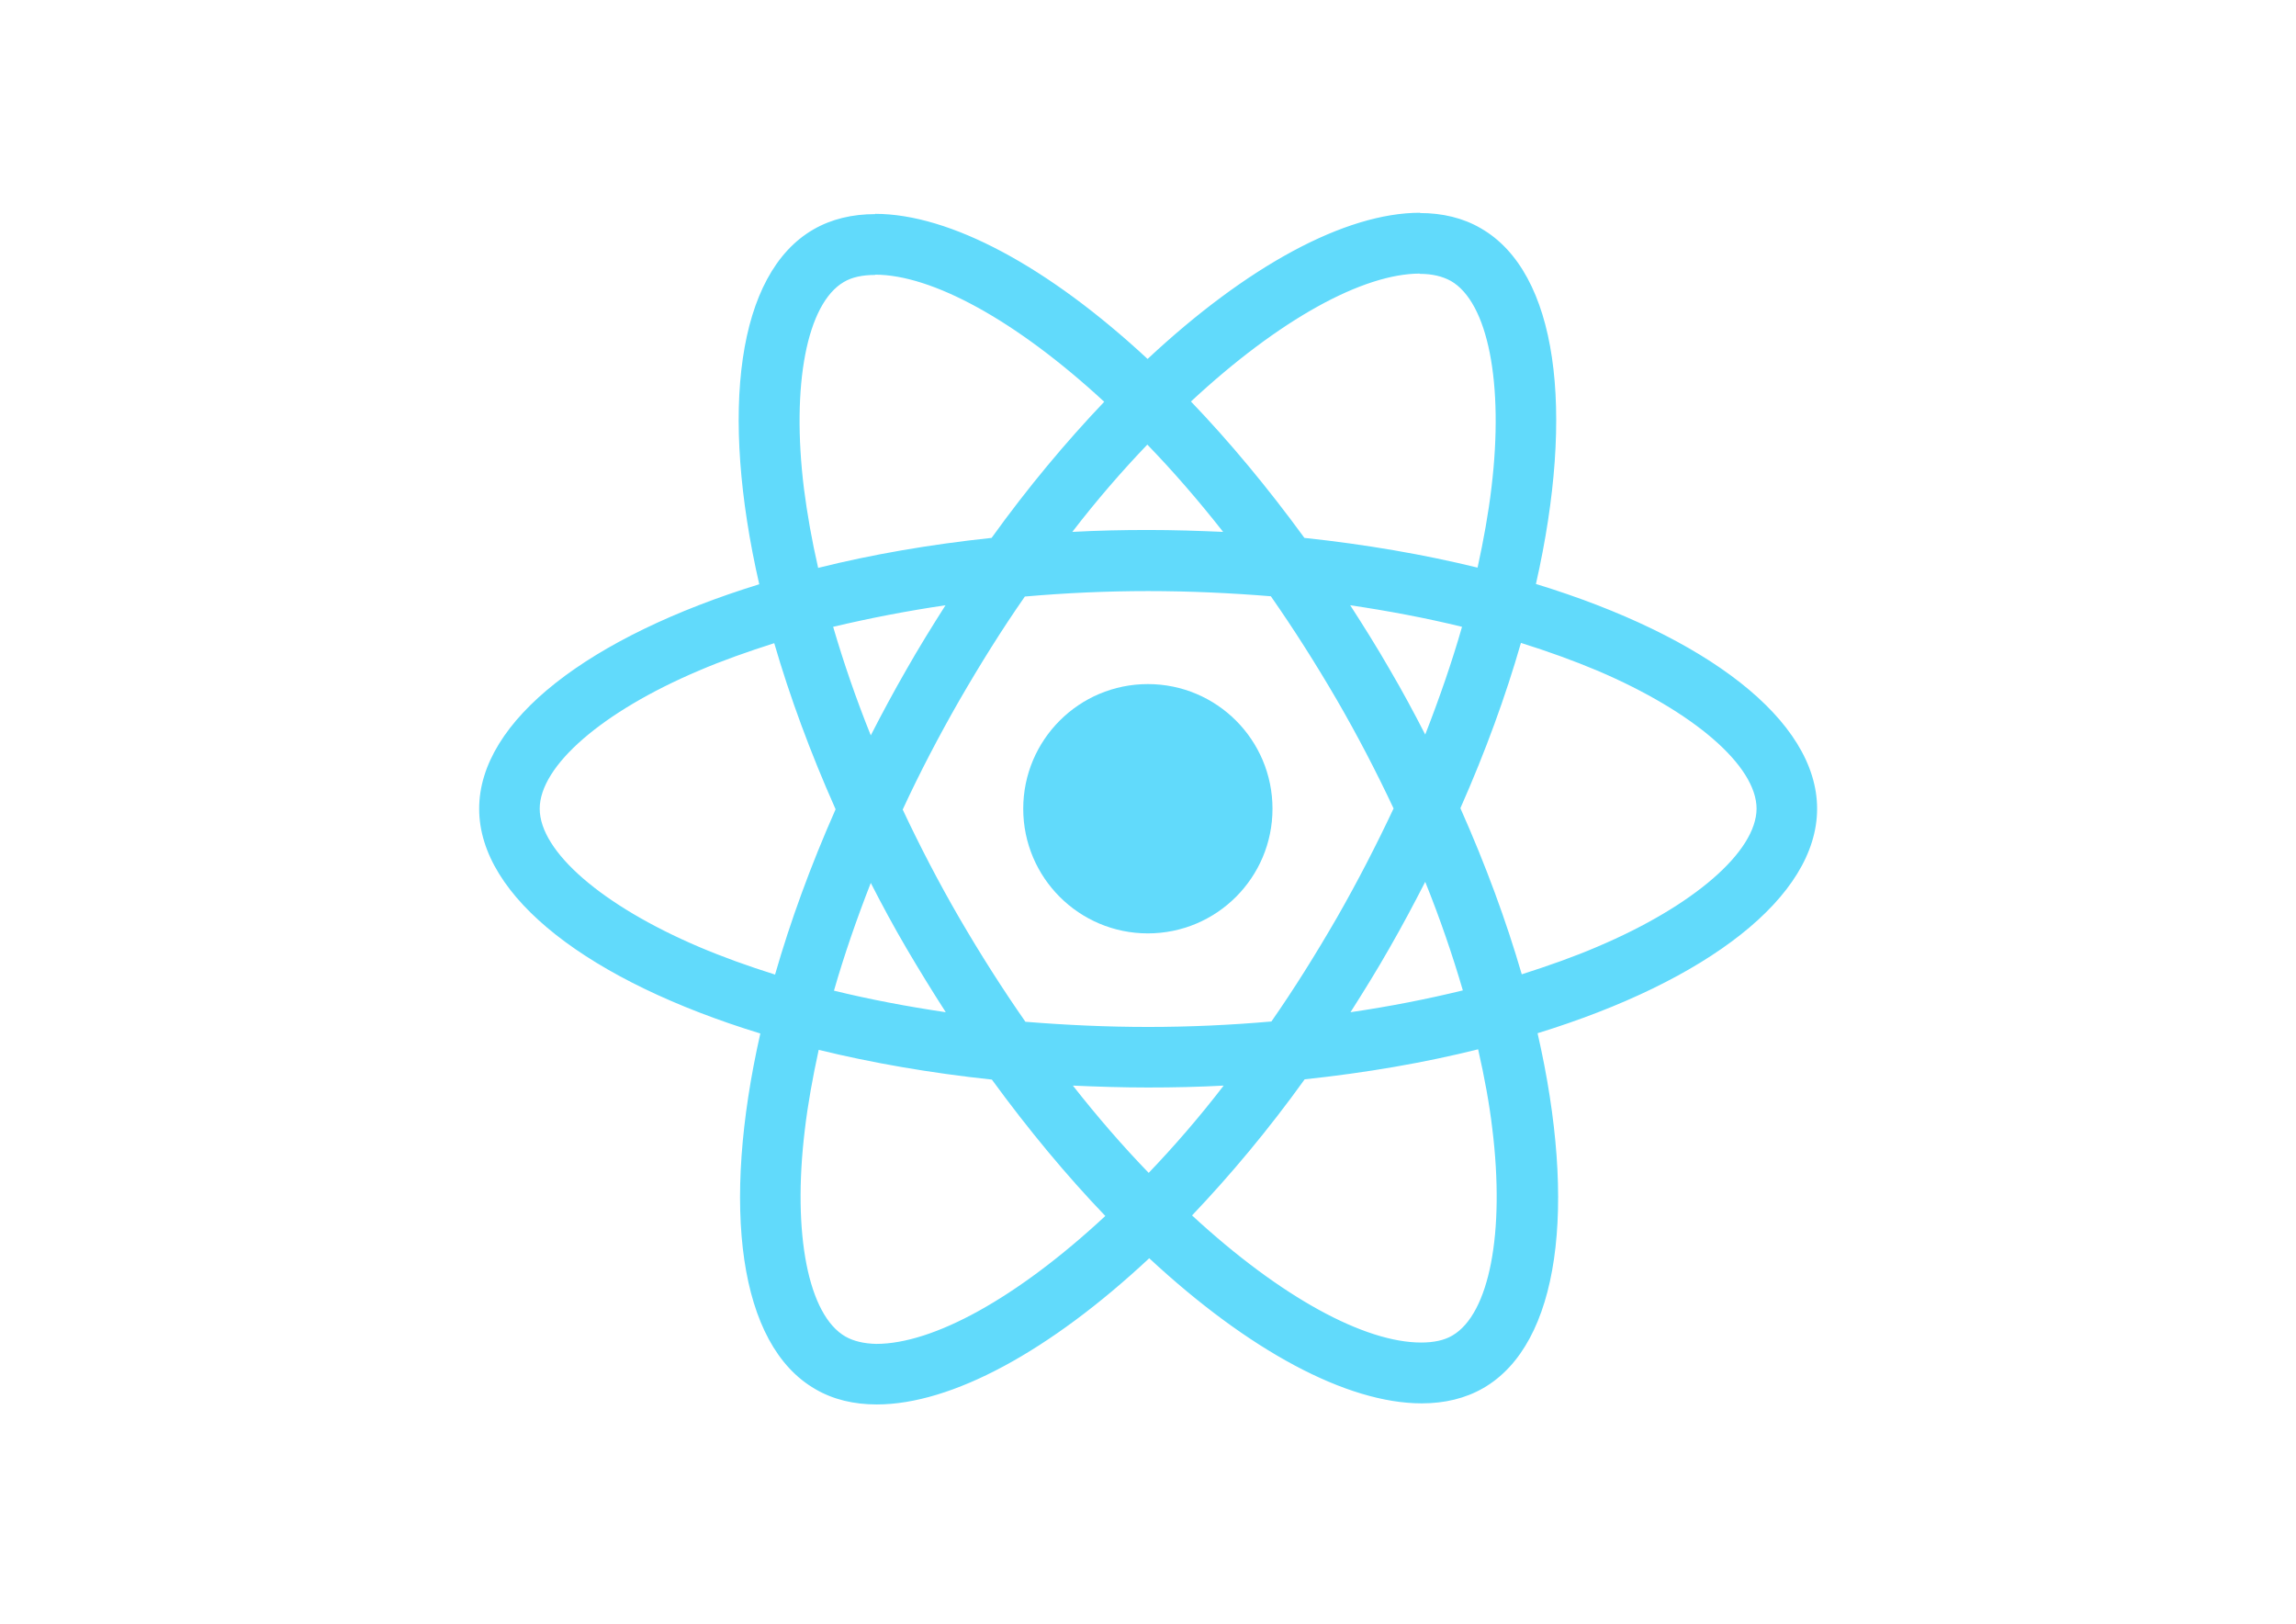
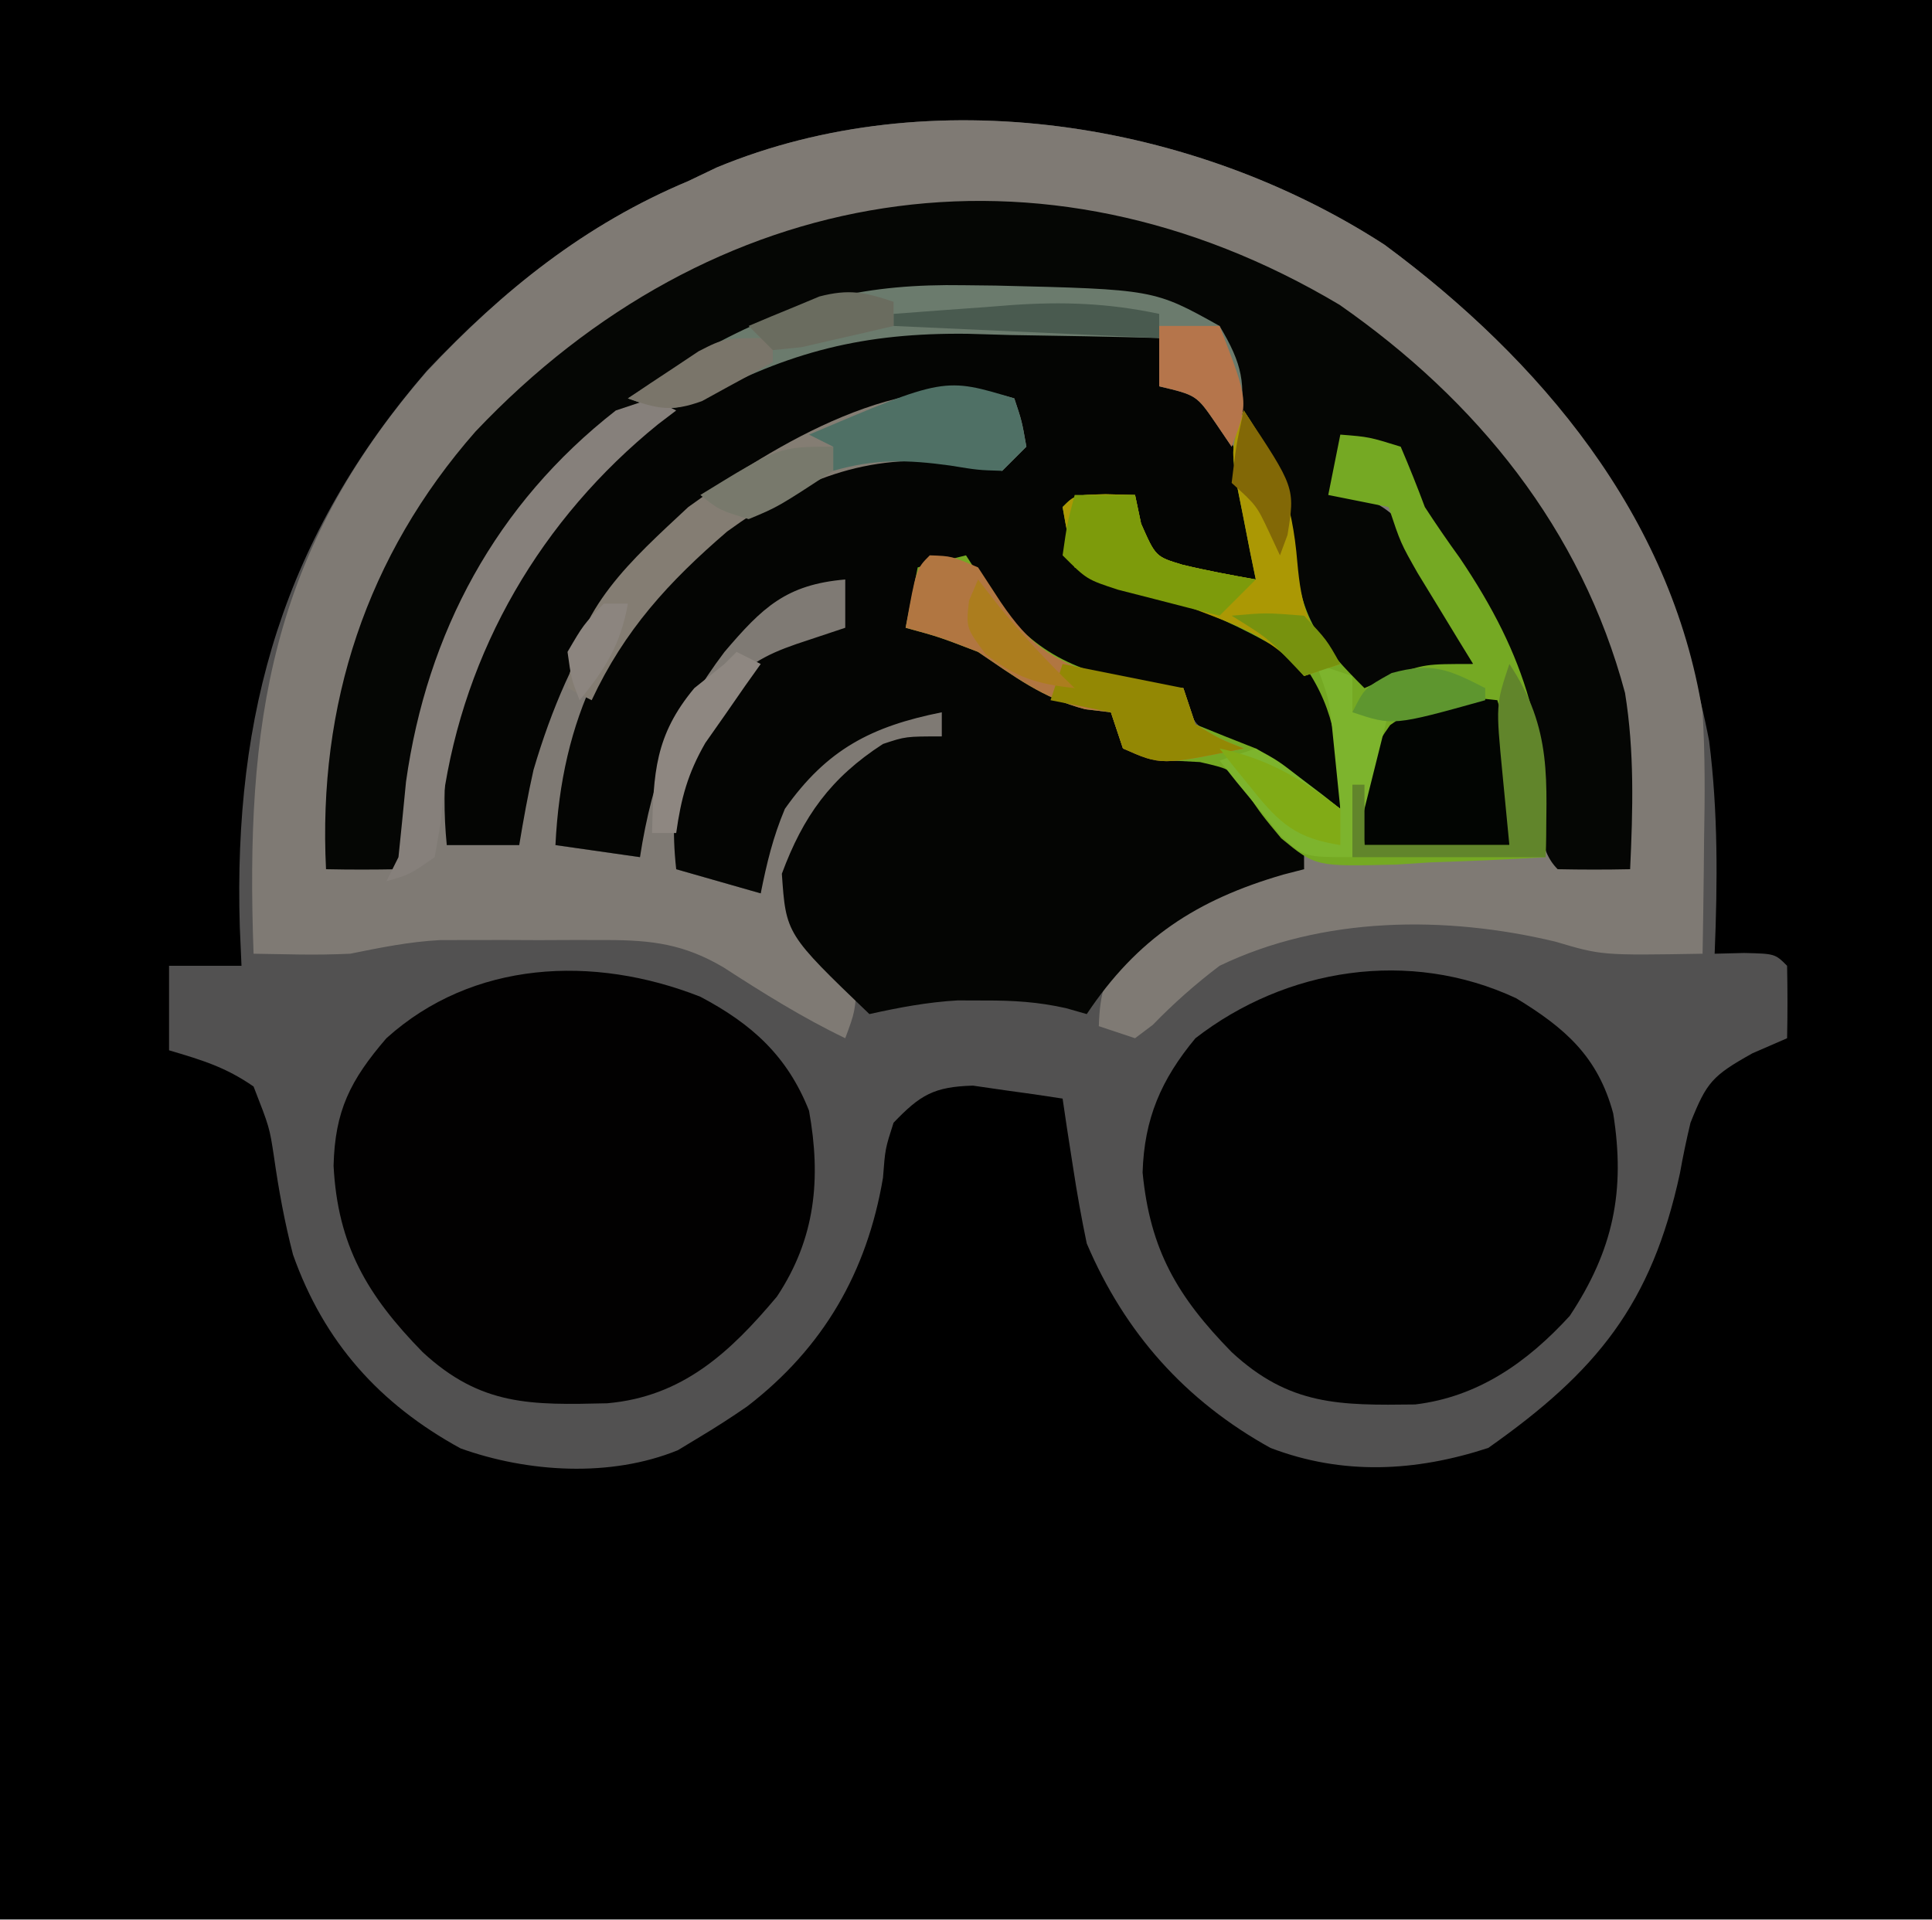
- <svg xmlns="http://www.w3.org/2000/svg" viewBox="0 0 841.9 595.3">
-   <g fill="#61DAFB">
-     <path d="M666.3 296.5c0-32.5-40.7-63.3-103.1-82.4 14.4-63.6 8-114.2-20.2-130.4-6.5-3.8-14.1-5.6-22.4-5.6v22.3c4.6 0 8.3.9 11.4 2.6 13.6 7.8 19.5 37.5 14.9 75.7-1.1 9.4-2.9 19.3-5.1 29.4-19.6-4.8-41-8.5-63.5-10.9-13.5-18.5-27.5-35.3-41.6-50 32.6-30.3 63.2-46.9 84-46.9V78c-27.5 0-63.5 19.6-99.9 53.6-36.4-33.8-72.4-53.2-99.9-53.2v22.3c20.7 0 51.4 16.5 84 46.6-14 14.7-28 31.4-41.3 49.9-22.6 2.4-44 6.1-63.6 11-2.3-10-4-19.7-5.2-29-4.7-38.2 1.1-67.9 14.6-75.8 3-1.8 6.9-2.6 11.5-2.6V78.5c-8.4 0-16 1.8-22.6 5.6-28.1 16.2-34.4 66.7-19.9 130.1-62.2 19.2-102.7 49.9-102.7 82.3 0 32.5 40.7 63.3 103.1 82.4-14.4 63.6-8 114.2 20.2 130.4 6.5 3.8 14.1 5.6 22.5 5.6 27.5 0 63.5-19.6 99.9-53.6 36.4 33.8 72.4 53.2 99.9 53.2 8.4 0 16-1.8 22.6-5.6 28.1-16.2 34.4-66.7 19.9-130.1 62-19.1 102.5-49.9 102.5-82.3zm-130.2-66.7c-3.7 12.9-8.3 26.2-13.5 39.5-4.1-8-8.4-16-13.1-24-4.6-8-9.5-15.8-14.4-23.4 14.2 2.1 27.9 4.7 41 7.9zm-45.8 106.5c-7.8 13.5-15.8 26.3-24.1 38.2-14.9 1.3-30 2-45.2 2-15.1 0-30.2-.7-45-1.9-8.3-11.9-16.4-24.6-24.2-38-7.6-13.1-14.5-26.4-20.8-39.8 6.2-13.4 13.2-26.8 20.7-39.9 7.8-13.5 15.8-26.3 24.1-38.2 14.9-1.3 30-2 45.2-2 15.1 0 30.2.7 45 1.9 8.3 11.9 16.4 24.6 24.2 38 7.6 13.1 14.5 26.4 20.8 39.8-6.3 13.4-13.2 26.8-20.7 39.9zm32.3-13c5.4 13.4 10 26.8 13.8 39.8-13.1 3.2-26.9 5.9-41.2 8 4.9-7.7 9.8-15.6 14.4-23.7 4.6-8 8.9-16.1 13-24.1zM421.2 430c-9.3-9.6-18.6-20.3-27.8-32 9 .4 18.2.7 27.5.7 9.4 0 18.7-.2 27.8-.7-9 11.7-18.3 22.4-27.5 32zm-74.4-58.9c-14.2-2.1-27.9-4.7-41-7.9 3.7-12.9 8.3-26.2 13.5-39.5 4.1 8 8.4 16 13.1 24 4.7 8 9.5 15.8 14.4 23.4zM420.7 163c9.3 9.6 18.6 20.3 27.8 32-9-.4-18.2-.7-27.5-.7-9.4 0-18.7.2-27.8.7 9-11.7 18.3-22.4 27.5-32zm-74 58.9c-4.9 7.7-9.8 15.6-14.4 23.7-4.6 8-8.9 16-13 24-5.4-13.4-10-26.8-13.8-39.8 13.1-3.1 26.9-5.8 41.2-7.9zm-90.5 125.2c-35.4-15.1-58.3-34.9-58.3-50.6 0-15.7 22.9-35.6 58.3-50.6 8.6-3.7 18-7 27.7-10.1 5.7 19.6 13.2 40 22.5 60.9-9.2 20.8-16.6 41.1-22.2 60.6-9.9-3.1-19.3-6.5-28-10.2zM310 490c-13.6-7.8-19.5-37.5-14.9-75.7 1.1-9.4 2.9-19.3 5.1-29.4 19.6 4.8 41 8.5 63.5 10.9 13.5 18.5 27.5 35.3 41.6 50-32.6 30.3-63.2 46.9-84 46.9-4.5-.1-8.3-1-11.3-2.7zm237.2-76.2c4.7 38.2-1.1 67.9-14.6 75.8-3 1.8-6.9 2.6-11.5 2.6-20.7 0-51.4-16.5-84-46.6 14-14.7 28-31.4 41.3-49.9 22.6-2.4 44-6.1 63.6-11 2.3 10.1 4.1 19.8 5.2 29.1zm38.5-66.7c-8.6 3.7-18 7-27.7 10.1-5.7-19.6-13.2-40-22.5-60.9 9.2-20.8 16.6-41.1 22.2-60.6 9.9 3.1 19.3 6.5 28.1 10.2 35.4 15.1 58.3 34.9 58.3 50.6-.1 15.7-23 35.6-58.4 50.6zM320.8 78.4z" />
-     <circle cx="420.9" cy="296.5" r="45.7" />
-     <path d="M520.5 78.1z" />
-   </g>
+ <svg xmlns="http://www.w3.org/2000/svg" width="160" height="159">
+   <path d="M0 0h160v159H0z" />
+   <path fill="#525151" d="M114.66 20.273c14.235 10.504 23.531 23.538 26.883 41.102.742 5.888.7 11.695.457 17.625l2.438-.062C147 79 147 79 148 80c.04 2 .043 4 0 6l-2.875 1.25C141.8 89.112 141.343 89.636 140 93a72 72 0 0 0-.875 4.188c-2.355 10.865-6.882 16.413-15.875 22.75-6.027 1.97-12.054 2.284-18.04-.004C98.163 116.026 93.16 110.424 90 103a114 114 0 0 1-1.125-6.25l-.508-3.266L88 91c-1.58-.25-3.164-.474-4.75-.687l-2.672-.387c-3.225.093-4.36.756-6.578 3.074-.692 2.153-.692 2.153-.875 4.563-1.324 7.817-4.94 14.086-11.25 18.937A71 71 0 0 1 58 119l-1.86 1.125c-5.566 2.275-12.426 1.849-18.003-.152-6.71-3.676-11.304-8.795-13.871-16.047-.696-2.684-1.185-5.354-1.575-8.098-.37-2.442-.37-2.442-1.691-5.828-2.314-1.605-4.254-2.186-7-3v-7h6l-.14-3.191c-.547-17.805 3.655-32.378 15.515-46.121C41.697 24 48.488 18.568 57 15l2.36-1.129c17.72-7.35 39.518-3.839 55.3 6.402" />
+   <path fill="#7F7A74" d="M114.66 20.273C127.555 29.788 138.387 42.695 141 59c.215 3.506.191 6.989.125 10.5l-.027 2.781q-.036 3.36-.098 6.719c-8.35.14-8.35.14-12.187-1-9.09-2.178-19.28-2.11-27.813 2a48 48 0 0 0-5.527 4.89L94 86l-3-1c.083-2.808.558-4.524 2.484-6.598 4.64-4.034 8.168-6.755 14.516-6.402-2.098-3.974-4.17-6.595-8-9-3.21-.335-3.21-.335-6 0l-.687-1.937L92 59c-1.66-.369-3.328-.696-5-1a750 750 0 0 1-6-4c-3.225-1.243-3.225-1.243-6-2l1-5 4-1 2.125 3.313c3.452 4.8 6.94 6.344 12.75 7.374L98 57l1 3a306 306 0 0 0 5 2c2.41 1.577 4.688 3.278 7 5-.11-4.563-.303-7.988-2.937-11.812C102.349 51.107 95.653 49.1 89 47a88 88 0 0 1-1-5c1-1 1-1 3.563-1.062L94 41l.5 2.375c1.204 2.734 1.204 2.734 3.414 3.402 2.011.487 4.049.862 6.086 1.223a893 893 0 0 0-1.375-5.812l-.773-3.27c-.74-3.073-.74-3.073-2.852-5.918l-3-1v-4c-4.125-.118-8.25-.188-12.375-.25l-3.504-.102C67.508 27.506 58.412 31.628 49 40c-7.714 8.742-11.508 18.427-12 30h6l.125-3.75c1.033-8.987 5.796-17.337 12.402-23.434 6.95-5.104 17.611-11.564 26.41-10.441L84 33c.625 1.875.625 1.875 1 4l-2 2-3.937-.625c-7.176-.92-12.965 1.457-18.81 5.547C51.618 51.16 47.94 59.07 46 70l7 1 .125-3.937C53.973 59.37 59.125 52.82 65 48c2.813-.812 2.813-.812 5-1l1 5c-2.16 1.12-4.07 2.018-6.437 2.625C60.609 56.747 58.808 59.962 57 64c-.635 2.733-.849 5.181-1 8l7 2 .063-3.062c.625-4.328 2.808-6.652 5.949-9.56 3.03-2.1 5.339-2.304 8.988-2.378v2l-1.61.664C71.379 63.914 68.506 65.885 66 71c-.75 2.544-.75 2.544 0 5l2.563 2.5L71 81c-.187 2.813-.187 2.813-1 5-3.55-1.708-6.794-3.742-10.098-5.879-3.254-1.918-5.92-2.249-9.613-2.254l-2.773-.004-2.891.012-2.867-.012-2.781.004-2.53.004c-2.566.135-4.93.622-7.447 1.129a71 71 0 0 1-4.312.063L21 79c-.7-19.15 1.382-33.252 14.313-48.187C41.639 24.05 48.434 18.59 57 15l2.36-1.129c17.72-7.35 39.518-3.839 55.3 6.402" />
+   <path fill="#040503" d="M96 28v4l1.86.238C100 33 100 33 101.265 34.855 103.184 39.4 104.516 42.962 104 48c-5.625.25-5.625.25-9-2-.687-2.125-.687-2.125-1-4h-5l1 5c.568.182 1.137.364 1.723.55 15.37 5.005 15.37 5.005 19.277 10.45.4 3.048.3 5.946 0 9a93 93 0 0 1-8.187-4.5l-2.106-1.281C99 60 99 60 98 58l-3.062-.312c-5.967-1.042-10.406-3.534-13.938-8.5L80 47l-4 1v4l3.125.75c3.81 1.072 6.64 2.97 9.875 5.25l3 1 2 3 2.625-.25c4.596.34 6.485 2.432 9.836 5.426C108 69 108 69 108 72l-1.723.445C99.094 74.532 94.177 77.735 90 84l-1.723-.492c-2.316-.517-4.345-.641-6.715-.633l-2.246-.008c-2.512.144-4.862.588-7.316 1.133-6.906-6.63-6.906-6.63-7.25-11.625 1.758-4.746 4.034-7.941 8.375-10.75C75 61 75 61 78 61v-2c-5.834 1.167-9.51 3.061-13 8-.99 2.362-1.494 4.469-2 7l-7-2c-.705-6.462.588-9.761 4.2-15.117 2.123-2.22 3.898-2.942 6.8-3.883l3-1v-4c-4.898.42-6.863 2.314-10 6-4.057 5.366-5.971 10.368-7 17l-7-1c.51-10.522 4.227-18.119 11.957-25.312 5.27-4.353 11.448-7.886 18.484-7.583 2.201.238 4.376.529 6.559.895l1-4c-7.98-2.418-15.747 2.436-22.687 6.094-9.208 5.298-14.145 13.54-17.13 23.68-.464 2.06-.836 4.142-1.183 6.226h-6c-1.047-10.521 2.42-18.935 8.688-27.312C49.868 37.8 54.454 34.226 60 31l2.156-1.316C71.806 24.808 85.635 25.917 96 28" />
+   <path fill="#050604" d="M110.938 25.25c11.375 7.93 20.014 18.572 23.64 32.148.787 4.855.65 9.703.422 14.602-2 .043-4 .04-6 0-1.731-1.731-1.38-4.324-1.625-6.687C126.109 56.567 122.567 47.159 116 41c-.687-2.187-.687-2.187-1-4h-4v4l1.766.16c3.282 1.234 4.187 3.324 5.984 6.278l1.86 2.996C122 53 122 53 122 55l-9 3c-5.405-5.17-6.67-8.829-7.57-16.195-.515-3.357-1.777-5.859-3.43-8.805-.368-1.66-.707-3.326-1-5-11.404-4.394-26.25-5.405-37.75-.875C58.392 29.557 54.086 32.429 50 36l-1.797 1.445c-9.132 8.041-12.795 19.169-13.914 30.887C34 71 34 71 33 72c-2 .04-4 .043-6 0-.682-13.638 3.354-25.971 12.375-36.25 19.503-20.6 46.82-25.243 71.563-10.5" />
+   <path fill="#020101" d="M58 82.563c4.265 2.254 7.206 4.9 9 9.437 1.014 5.633.536 10.587-2.656 15.398-3.894 4.641-7.83 8.293-14.051 8.84-6.29.15-10.459.243-15.293-4.238-4.595-4.698-7.034-8.85-7.375-15.437.113-4.548 1.369-7.07 4.375-10.563 7.125-6.43 17.129-6.932 26-3.437" />
+   <path fill="#010101" d="M125.563 82.688c4.033 2.459 6.767 4.817 8.035 9.539 1.026 6.435.005 11.33-3.598 16.773-3.518 3.846-7.586 6.71-12.805 7.336-6.243.08-10.4.108-15.195-4.336-4.492-4.593-6.753-8.45-7.375-14.875.135-4.463 1.532-7.7 4.375-11.125 7.495-5.812 17.727-7.447 26.563-3.312" />
+   <path fill="#75A923" d="M103 34c2.793 4.19 4.01 7.438 4.313 12.438.43 4.943 2.227 7.102 5.687 10.562l2.25-1c2.75-1 2.75-1 6.75-1l-1.277-2.082-1.66-2.73-1.653-2.708C116 45 116 45 115 42l-5-1 1-5c2.375.188 2.375.188 5 1a113 113 0 0 1 2 5 100 100 0 0 0 2.875 4.188C126.481 54.487 128.283 61.063 128 71c-3.207.205-6.413.328-9.625.438l-2.738.177c-6.681.17-6.681.17-9.532-2.174-1.59-1.914-1.59-1.914-2.9-3.84-1.165-1.864-1.165-1.864-3.83-2.476L97 63c-2.25-.375-2.25-.375-4-1l-1-3-2.125-.25C86.34 57.828 84.02 56.034 81 54c-3.225-1.243-3.225-1.243-6-2l1-5 4-1 2.125 3.313c3.452 4.8 6.94 6.344 12.75 7.374L98 57l1 3a306 306 0 0 0 5 2c2.41 1.577 4.688 3.278 7 5-.11-4.563-.303-7.988-2.937-11.812C102.349 51.107 95.653 49.1 89 47a88 88 0 0 1-1-5c1-1 1-1 3.563-1.062L94 41l.5 2.375c1.204 2.734 1.204 2.734 3.414 3.402 2.011.487 4.049.862 6.086 1.223l-.473-2.3-.59-3.013-.597-2.988C102 37 102 37 103 34" />
+   <path fill="#6B7B6D" d="m79.813 23.625 2.655.03c13.1.314 13.1.314 18.532 3.345 1.901 3.192 2.198 4.748 1.625 8.375L102 37l-1.312-1.937c-1.6-2.33-1.6-2.33-4.688-3.063v-4c-4.125-.118-8.25-.188-12.375-.25l-3.504-.102c-8.55-.096-14.773 1.457-22.255 5.507-2.35 1.064-3.487.695-5.866-.155a519 519 0 0 1 4.5-2.812l2.531-1.583c6.998-3.784 12.823-5.112 20.782-4.98" />
+   <path fill="#847D73" d="M84 33c.625 1.875.625 1.875 1 4l-2 2-3.937-.625c-7.195-.922-13.056 1.433-18.844 5.652C55.354 48.212 51.723 52.183 49 58l-2-1c.774-6.678 5.263-10.574 10-15 7.227-5.22 17.898-11.758 27-9" />
+   <path fill="#AB9804" d="M103 34c2.801 4.202 4.026 7.555 4.438 12.563.326 3.632.898 5.773 3.562 8.437l-3 1-1.2-1.371c-2.1-1.9-3.97-2.689-6.612-3.691l-2.668-1.02A207 207 0 0 0 89 47a88 88 0 0 1-1-5c1-1 1-1 3.563-1.062L94 41l.5 2.375c1.204 2.734 1.204 2.734 3.414 3.402 2.011.487 4.049.862 6.086 1.223l-.473-2.3-.59-3.013-.597-2.988C102 37 102 37 103 34" />
+   <path fill="#020502" d="M124 58c1.327 3.981 1.07 7.85 1 12h-12c-.425-4.332-.47-6.35 2.125-9.937 3.306-2.373 4.899-2.525 8.875-2.063" />
+   <path fill="#86807B" d="m54 33 2 1-1.504 1.145C44.85 42.96 38.45 53.85 36.68 66.242l-.18 1.883L36 71c-2.062 1.438-2.062 1.438-4 2l1-2q.325-3.123.625-6.25C35.361 52.397 41.075 41.752 51 34z" />
+   <path fill="#B17641" d="M77 46c1.813.063 1.813.063 4 1l1.875 2.875C85.331 53.487 86.945 54.489 91 56c3.738.714 3.738.714 7 1l1 3c2 1.209 2 1.209 4 2-6.848 1.4-6.848 1.4-10 0l-1-3-2.125-.25C86.34 57.828 84.02 56.034 81 54c-3.225-1.243-3.225-1.243-6-2 .875-4.875.875-4.875 2-6" />
+   <path fill="#4F7065" d="M84 33c.625 1.875.625 1.875 1 4l-2 2c-1.988-.059-1.988-.059-4.312-.437-3.5-.486-6.244-.563-9.688.437v-2l-2-1c11.208-4.755 11.208-4.755 17-3" />
+   <path fill="#7DB42D" d="m109 55 3 1v3h3l-3 12c-4 0-4 0-5.922-1.75L104.25 67l-1.86-2.25L101 63l3-1c1.824.996 1.824.996 3.688 2.438l1.886 1.433L111 67a853 853 0 0 0-.437-4.312l-.247-2.426c-.269-2.423-.269-2.423-1.316-5.262" />
+   <path fill="#7D9B0B" d="M89 41h5l.5 2.375c1.204 2.734 1.204 2.734 3.414 3.402 2.011.487 4.049.862 6.086 1.223l-3 3a671 671 0 0 1-5.375-1.375l-3.023-.773C90 48 90 48 88 46c.375-2.625.375-2.625 1-5" />
+   <path fill="#61852B" d="M125 55c3.602 5.403 3.082 9.684 3 16h-16v-6h1v5h12l-.562-5.812c-.563-5.813-.563-5.813.562-9.188" />
+   <path fill="#938804" d="m88 55 10 2 1 3c2 1.209 2 1.209 4 2-6.848 1.4-6.848 1.4-10 0l-1-3-5-1z" />
+   <path fill="#B5754B" d="M96 27h5c2.429 6.286 2.429 6.286 1 10l-1.312-1.937c-1.6-2.33-1.6-2.33-4.688-3.063z" />
+   <path fill="#8E8781" d="m61 54 2 1-1.277 1.793-1.66 2.395-1.653 2.355C56.954 64.08 56.404 66.122 56 69h-2c.119-4.966.234-8.08 3.5-12l2.5-2z" />
+   <path fill="#495A4F" d="M96 26v2l-22-1v-1q3.812-.293 7.625-.562l2.16-.17c4.252-.293 8.01-.163 12.215.732" />
+   <path fill="#81AB16" d="M101 62c4 .852 6.75 2.488 10 5v3c-3.6-.556-5-1.749-7.25-4.562l-1.578-1.942z" />
+   <path fill="#7A756A" d="M64 28v2a205 205 0 0 1-3.75 2.063l-2.11 1.16c-2.501.908-3.673.66-6.14-.223a288 288 0 0 1 3.75-2.5l2.11-1.406C60 28 60 28 64 28" />
+   <path fill="#78796C" d="M69 37v2c-4.58 2.995-4.58 2.995-7 4-2.437-.75-2.437-.75-4-2 6.5-4 6.5-4 11-4" />
+   <path fill="#6A6C5F" d="M74 25v2c-1.622.389-3.248.76-4.875 1.125l-2.742.633L64 29l-2-2a211 211 0 0 1 3.75-1.562l2.11-.88c2.44-.636 3.78-.36 6.14.442" />
+   <path fill="#AC7D1E" d="m81 48 1.75 2.25A77 77 0 0 0 89 57c-3.155-.35-4.823-.865-7.375-2.812C80 52 80 52 80.25 49.75z" />
+   <path fill="#826806" d="M103 34c4.26 6.391 4.26 6.391 3.625 10.313L106 46l-.875-1.875c-1.062-2.258-1.062-2.258-3.125-4.125.375-3.125.375-3.125 1-6" />
+   <path fill="#8C857F" d="M50 50h2c-.6 3.356-1.846 5.378-4 8-.687-1.75-.687-1.75-1-4 1.313-2.25 1.313-2.25 3-4" />
+   <path fill="#5E962F" d="M123 57v1c-7.625 2.125-7.625 2.125-11 1 1-2 1-2 3.25-3.25 3.35-.914 4.72-.308 7.75 1.25" />
+   <path fill="#77920E" d="M102 51c2.813-.25 2.813-.25 6 0 1.875 2 1.875 2 3 4l-3 1-1.312-1.375C104.892 52.8 104.892 52.8 102 51" />
</svg>
